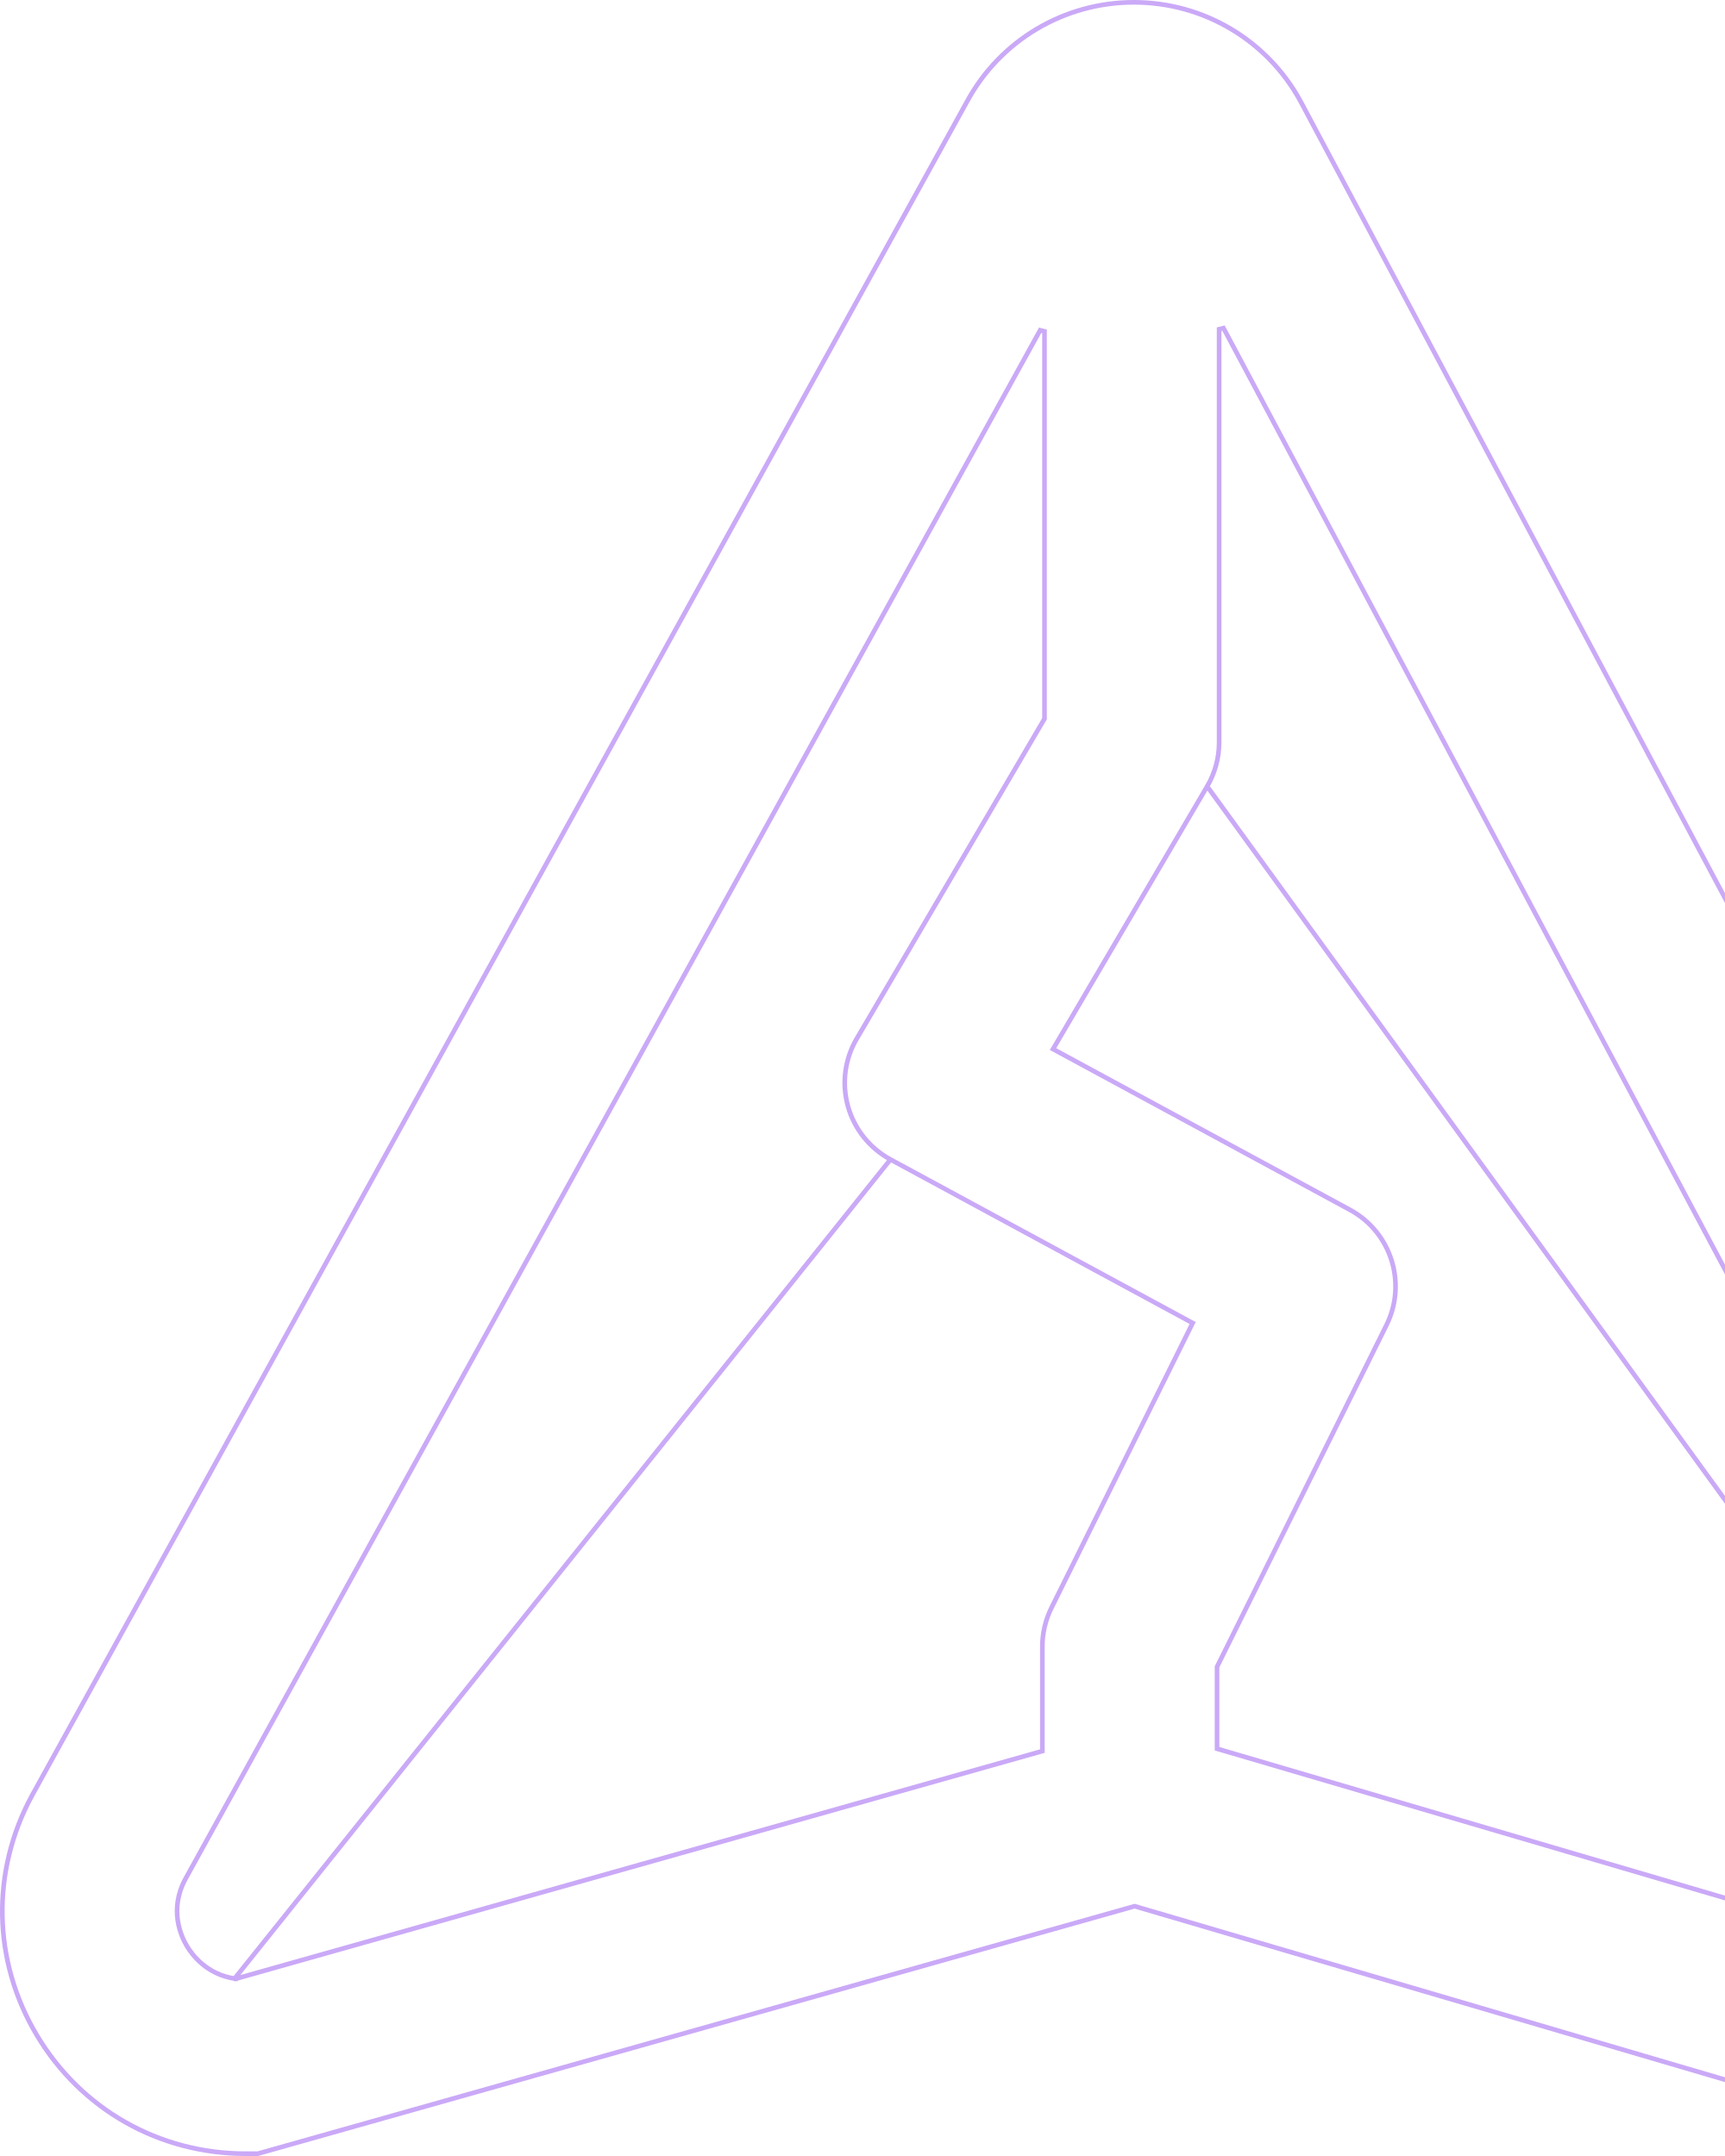
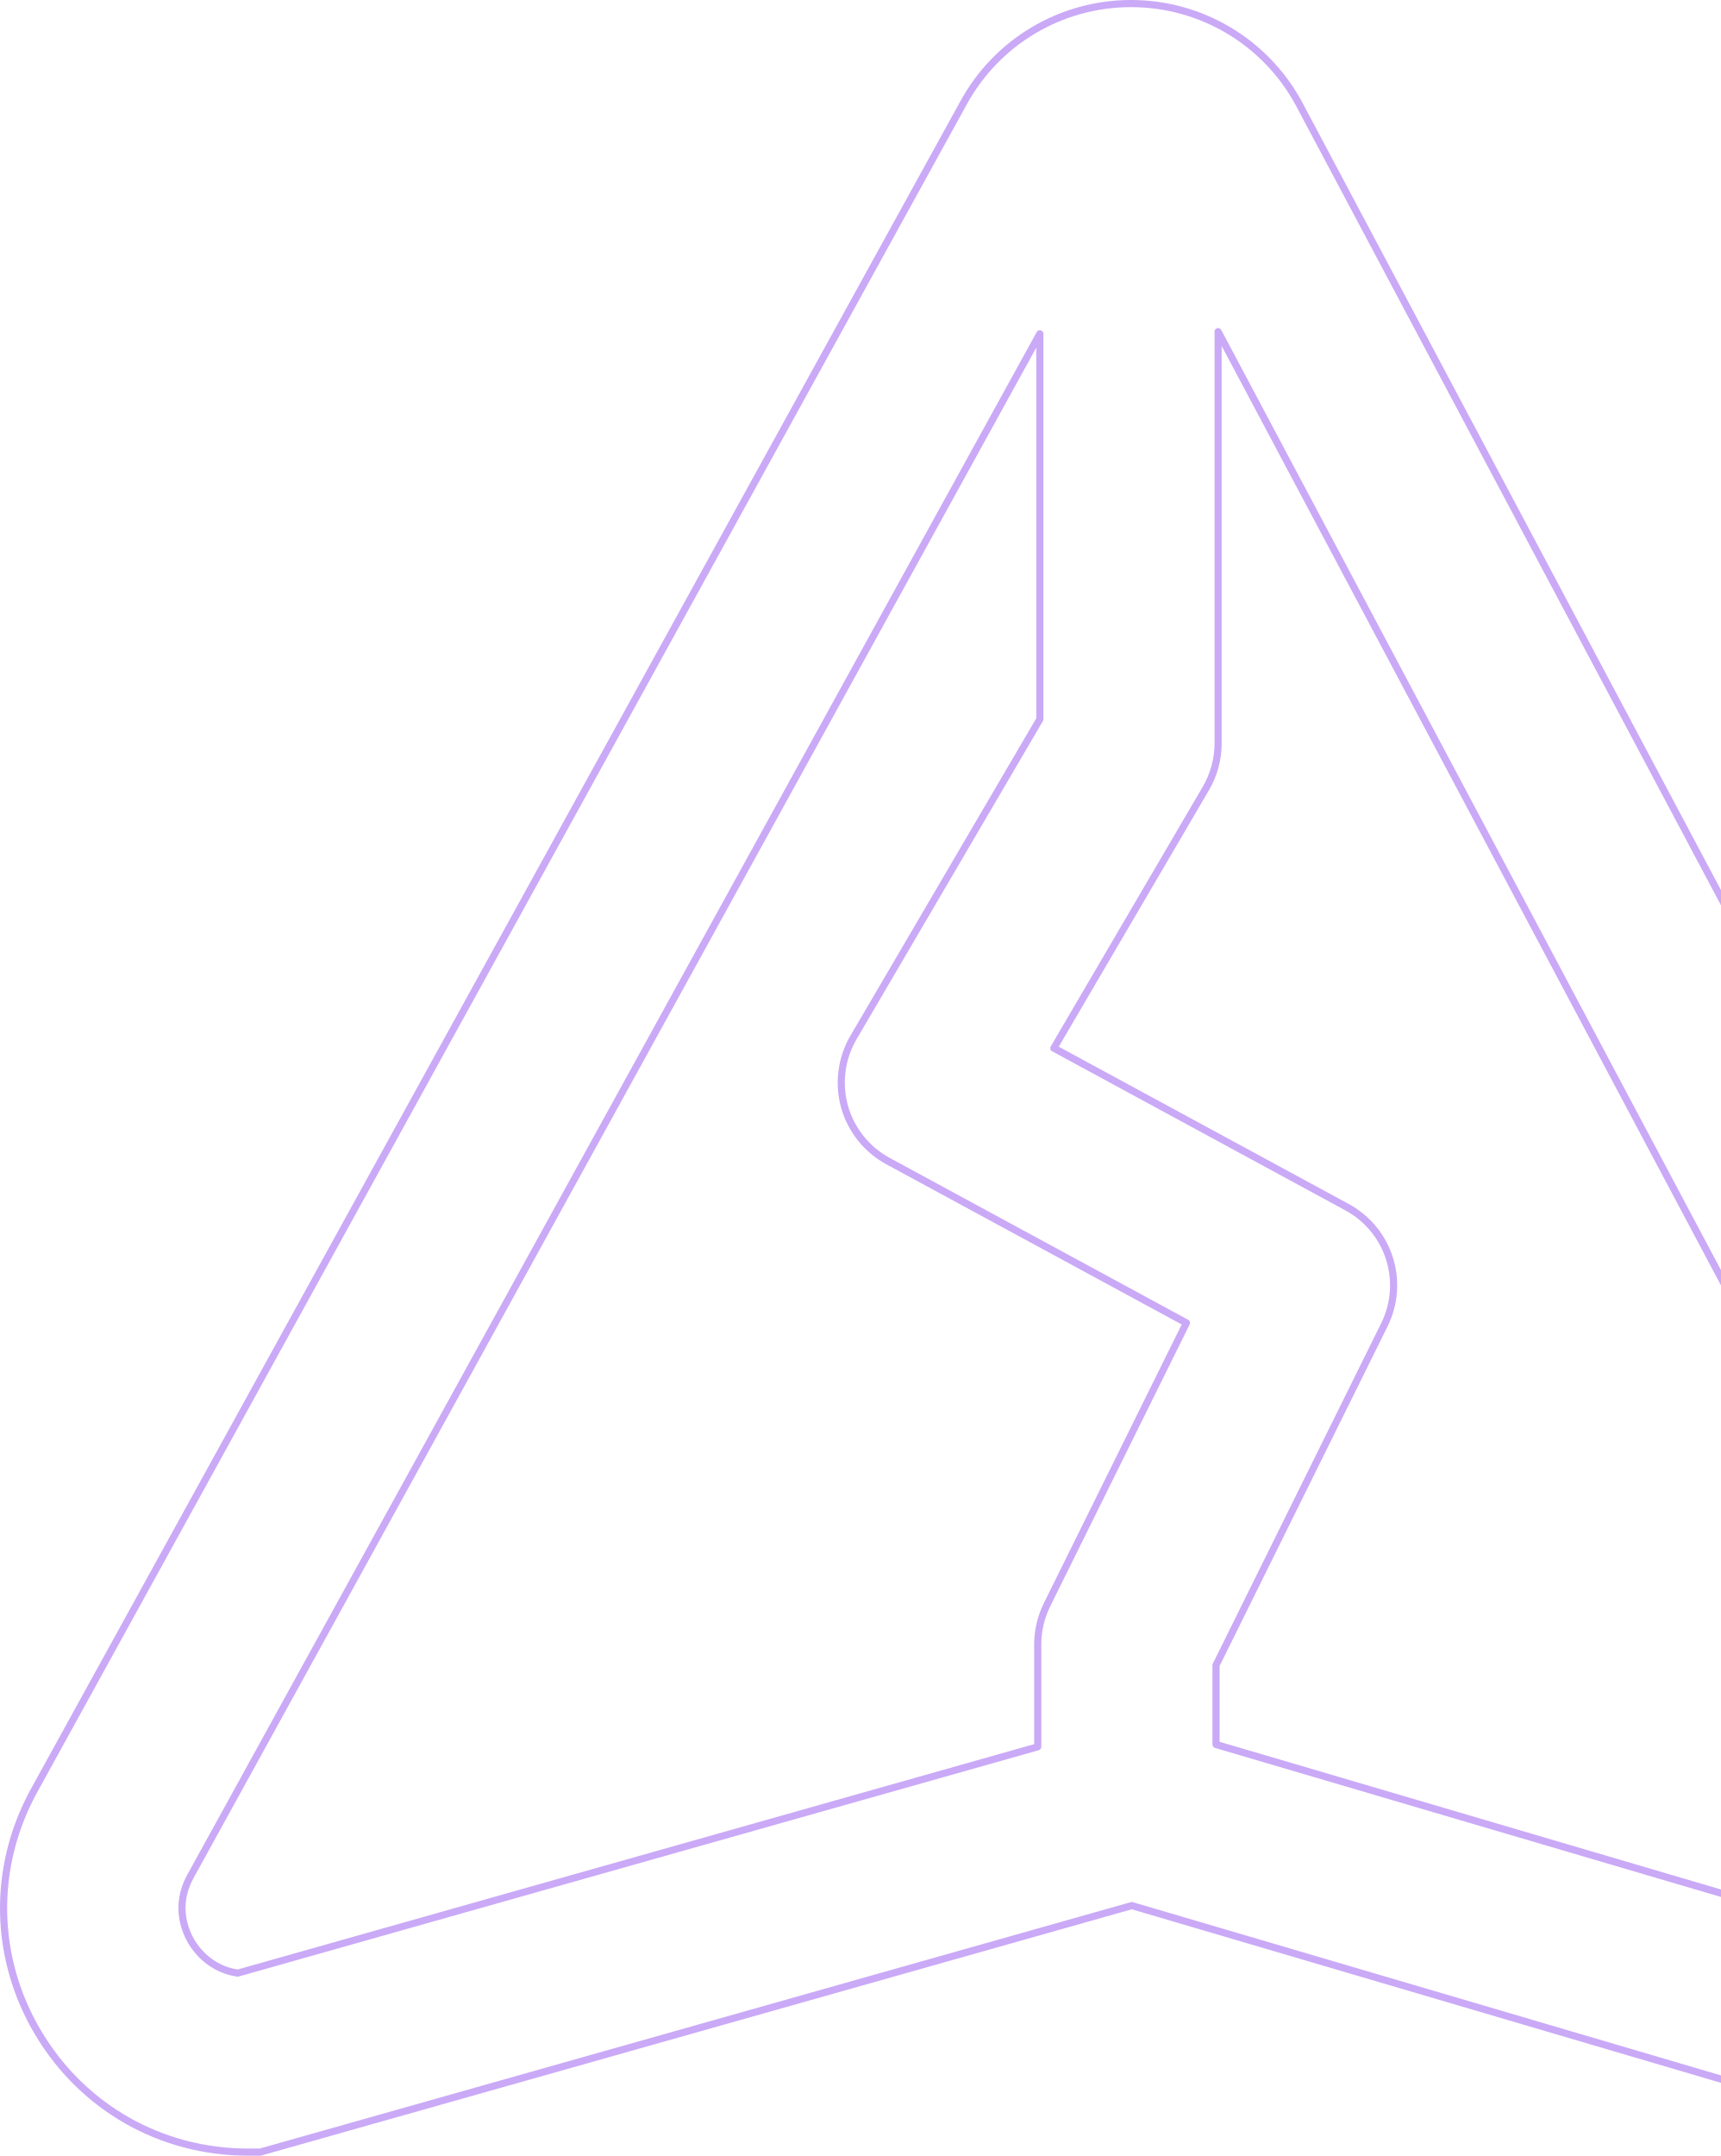
- <svg xmlns="http://www.w3.org/2000/svg" width="372" height="465" viewBox="0 0 372 465" fill="none">
-   <path d="M50.851 426.408L50.826 426.764H50.81L50.783 426.567L50.755 426.759C44.645 425.895 41.458 421.652 40.311 419.727C39.019 417.577 36.403 411.816 40.023 405.182L40.024 405.18L224.313 71.224L225.251 71.466V154.882V155.018L225.182 155.135L184.748 224.038C182.172 228.429 181.493 233.677 182.865 238.595C184.236 243.497 187.535 247.633 192.026 250.07L50.851 426.408ZM50.851 426.408L50.946 426.745L224.422 377.774L224.787 377.671V377.292V355.107C224.787 352.221 225.464 349.363 226.746 346.776L256.986 285.777L257.2 285.345L256.776 285.116L192.026 250.07L50.851 426.408ZM441.744 419.593L441.674 419.712C440.526 421.636 437.372 425.847 431.309 426.743L431.201 426.759L431.095 426.728L262.816 377.263L262.457 377.157V376.783V359.615V359.498L262.509 359.393L298.999 285.781C303.489 276.728 299.993 265.735 291.103 260.922L227.544 226.509L227.089 226.263L227.351 225.817L260.329 169.605L441.744 419.593ZM441.744 419.593V419.576M441.744 419.593V419.576M441.744 419.576C443.041 417.342 445.501 411.669 441.963 405.154C441.963 405.154 441.962 405.153 441.962 405.152L263.847 70.768L262.906 71.003V160.1C262.906 163.438 262.017 166.717 260.329 169.604L441.744 419.576ZM475.096 387.254L475.098 387.257C483.985 403.622 483.602 422.948 474.056 438.946C464.51 454.943 447.673 464.5 429.009 464.5H426.297L244.83 411.164L244.692 411.123L244.553 411.162L55.598 464.5H52.991C34.327 464.5 17.49 454.943 7.944 438.946C-1.602 422.949 -1.985 403.624 6.901 387.26C6.901 387.259 6.902 387.258 6.902 387.257L208.56 21.871L208.562 21.868C215.713 8.691 229.497 0.5 244.519 0.5C259.54 0.5 273.323 8.689 280.475 21.865C280.475 21.866 280.476 21.867 280.476 21.868L475.096 387.254Z" stroke="#9654F0" stroke-opacity="0.5" />
+ <svg xmlns="http://www.w3.org/2000/svg" width="372" height="466" viewBox="0 0 372 466" fill="none">
+   <path d="M428.404 465.932H425.629C425.629 465.932 425.475 465.932 425.413 465.901L244.677 412.676L56.479 465.901C56.479 465.901 56.34 465.932 56.263 465.932H53.596C34.554 465.932 17.347 456.156 7.602 439.797C-2.142 423.438 -2.543 403.672 6.538 386.927L207.55 22.002C214.904 8.434 229.058 0 244.508 0C259.957 0 274.111 8.434 281.466 22.002L475.461 386.912C484.543 403.656 484.142 423.423 474.398 439.782C464.653 456.156 447.446 465.916 428.404 465.916V465.932ZM425.737 464.39H428.404C446.906 464.39 463.605 454.892 473.072 438.996C482.539 423.099 482.924 403.903 474.105 387.637L280.109 22.727C273.032 9.652 259.387 1.542 244.508 1.542C229.629 1.542 215.983 9.667 208.906 22.742L7.895 387.652C-0.924 403.919 -0.539 423.115 8.928 438.996C18.395 454.892 35.094 464.39 53.596 464.39H56.155L244.461 411.134C244.6 411.088 244.754 411.088 244.893 411.134L425.737 464.39ZM51.437 427.247C51.437 427.247 51.329 427.247 51.268 427.231C45.054 426.322 41.831 421.943 40.737 420.093C39.426 417.903 36.759 412.06 40.444 405.291L224.124 71.773C224.294 71.465 224.649 71.311 224.988 71.403C225.327 71.496 225.574 71.804 225.574 72.143V155.449C225.574 155.588 225.543 155.727 225.466 155.835L185.162 224.648C182.649 228.949 181.97 234.161 183.312 238.971C184.653 243.767 187.937 247.883 192.316 250.258L256.858 285.258C257.228 285.458 257.367 285.905 257.182 286.275L227.039 347.194C225.774 349.738 225.111 352.575 225.111 355.397V377.553C225.111 377.892 224.88 378.201 224.556 378.293L51.73 427.17C51.638 427.201 51.545 427.231 51.437 427.231V427.247ZM224.032 75.134L41.785 406.031C38.486 412.09 40.876 417.333 42.047 419.291C43.034 420.941 45.886 424.841 51.376 425.69L223.569 376.982V355.412C223.569 352.359 224.294 349.291 225.651 346.531L255.47 286.275L191.576 251.63C186.827 249.055 183.281 244.599 181.831 239.403C180.382 234.192 181.107 228.533 183.836 223.877L224.032 155.249V75.15V75.134ZM430.624 427.231C430.624 427.231 430.47 427.231 430.409 427.201L262.671 377.8C262.347 377.707 262.116 377.399 262.116 377.06V359.914C262.116 359.791 262.146 359.683 262.193 359.575L298.565 286.06C303.006 277.101 299.598 266.355 290.81 261.59L227.455 227.223C227.27 227.13 227.131 226.96 227.085 226.76C227.023 226.56 227.054 226.344 227.162 226.159L260.034 170.02C261.684 167.183 262.563 163.945 262.563 160.661V71.681C262.563 71.326 262.809 71.018 263.149 70.925C263.488 70.848 263.843 71.002 264.012 71.311L441.556 405.26C445.164 411.905 442.635 417.703 441.31 419.969C441.31 420 441.279 420.031 441.263 420.062C440.169 421.912 436.946 426.291 430.732 427.216C430.702 427.216 430.655 427.216 430.624 427.216V427.231ZM263.658 376.474L430.671 425.659C436.021 424.795 438.858 421.033 439.876 419.353C439.876 419.322 439.906 419.291 439.922 419.26C441.094 417.286 443.468 412.029 440.184 405.985L264.105 74.78V160.661C264.105 164.207 263.164 167.723 261.36 170.791L228.889 226.236L291.55 260.218C301.063 265.383 304.748 277.024 299.953 286.723L263.658 360.084V376.474Z" fill="#9654F0" fill-opacity="0.5" />
</svg>
